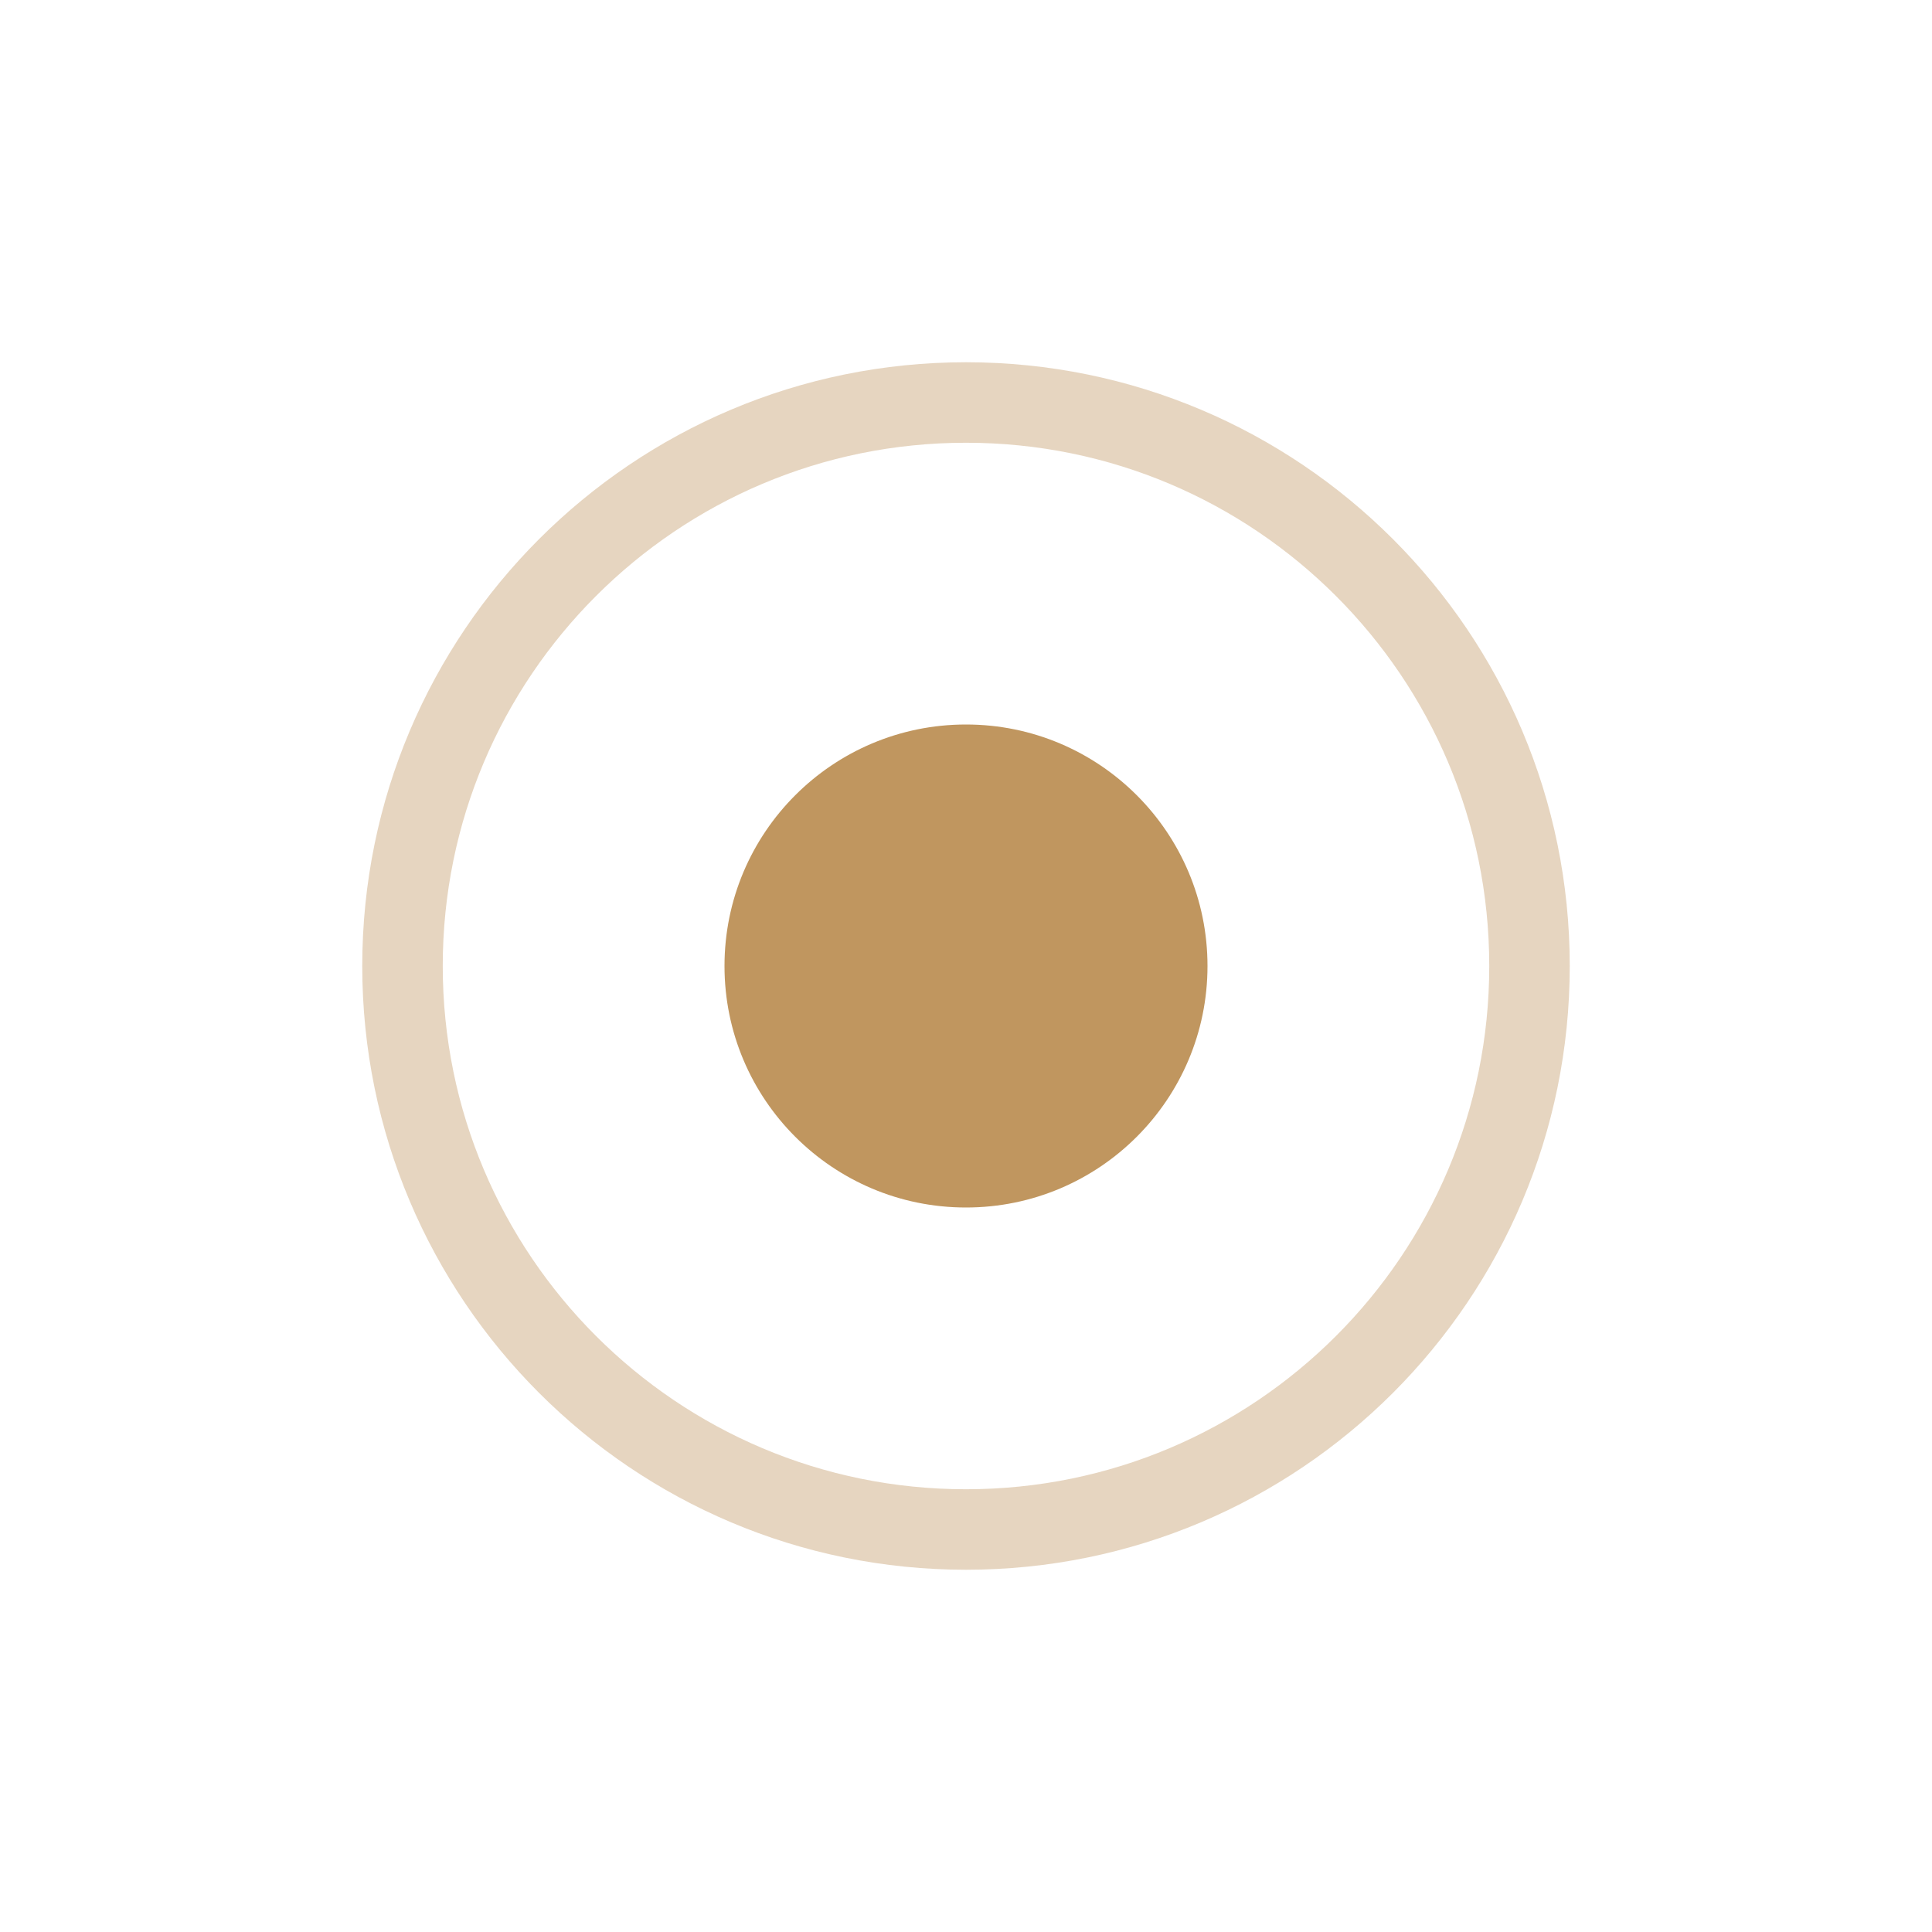
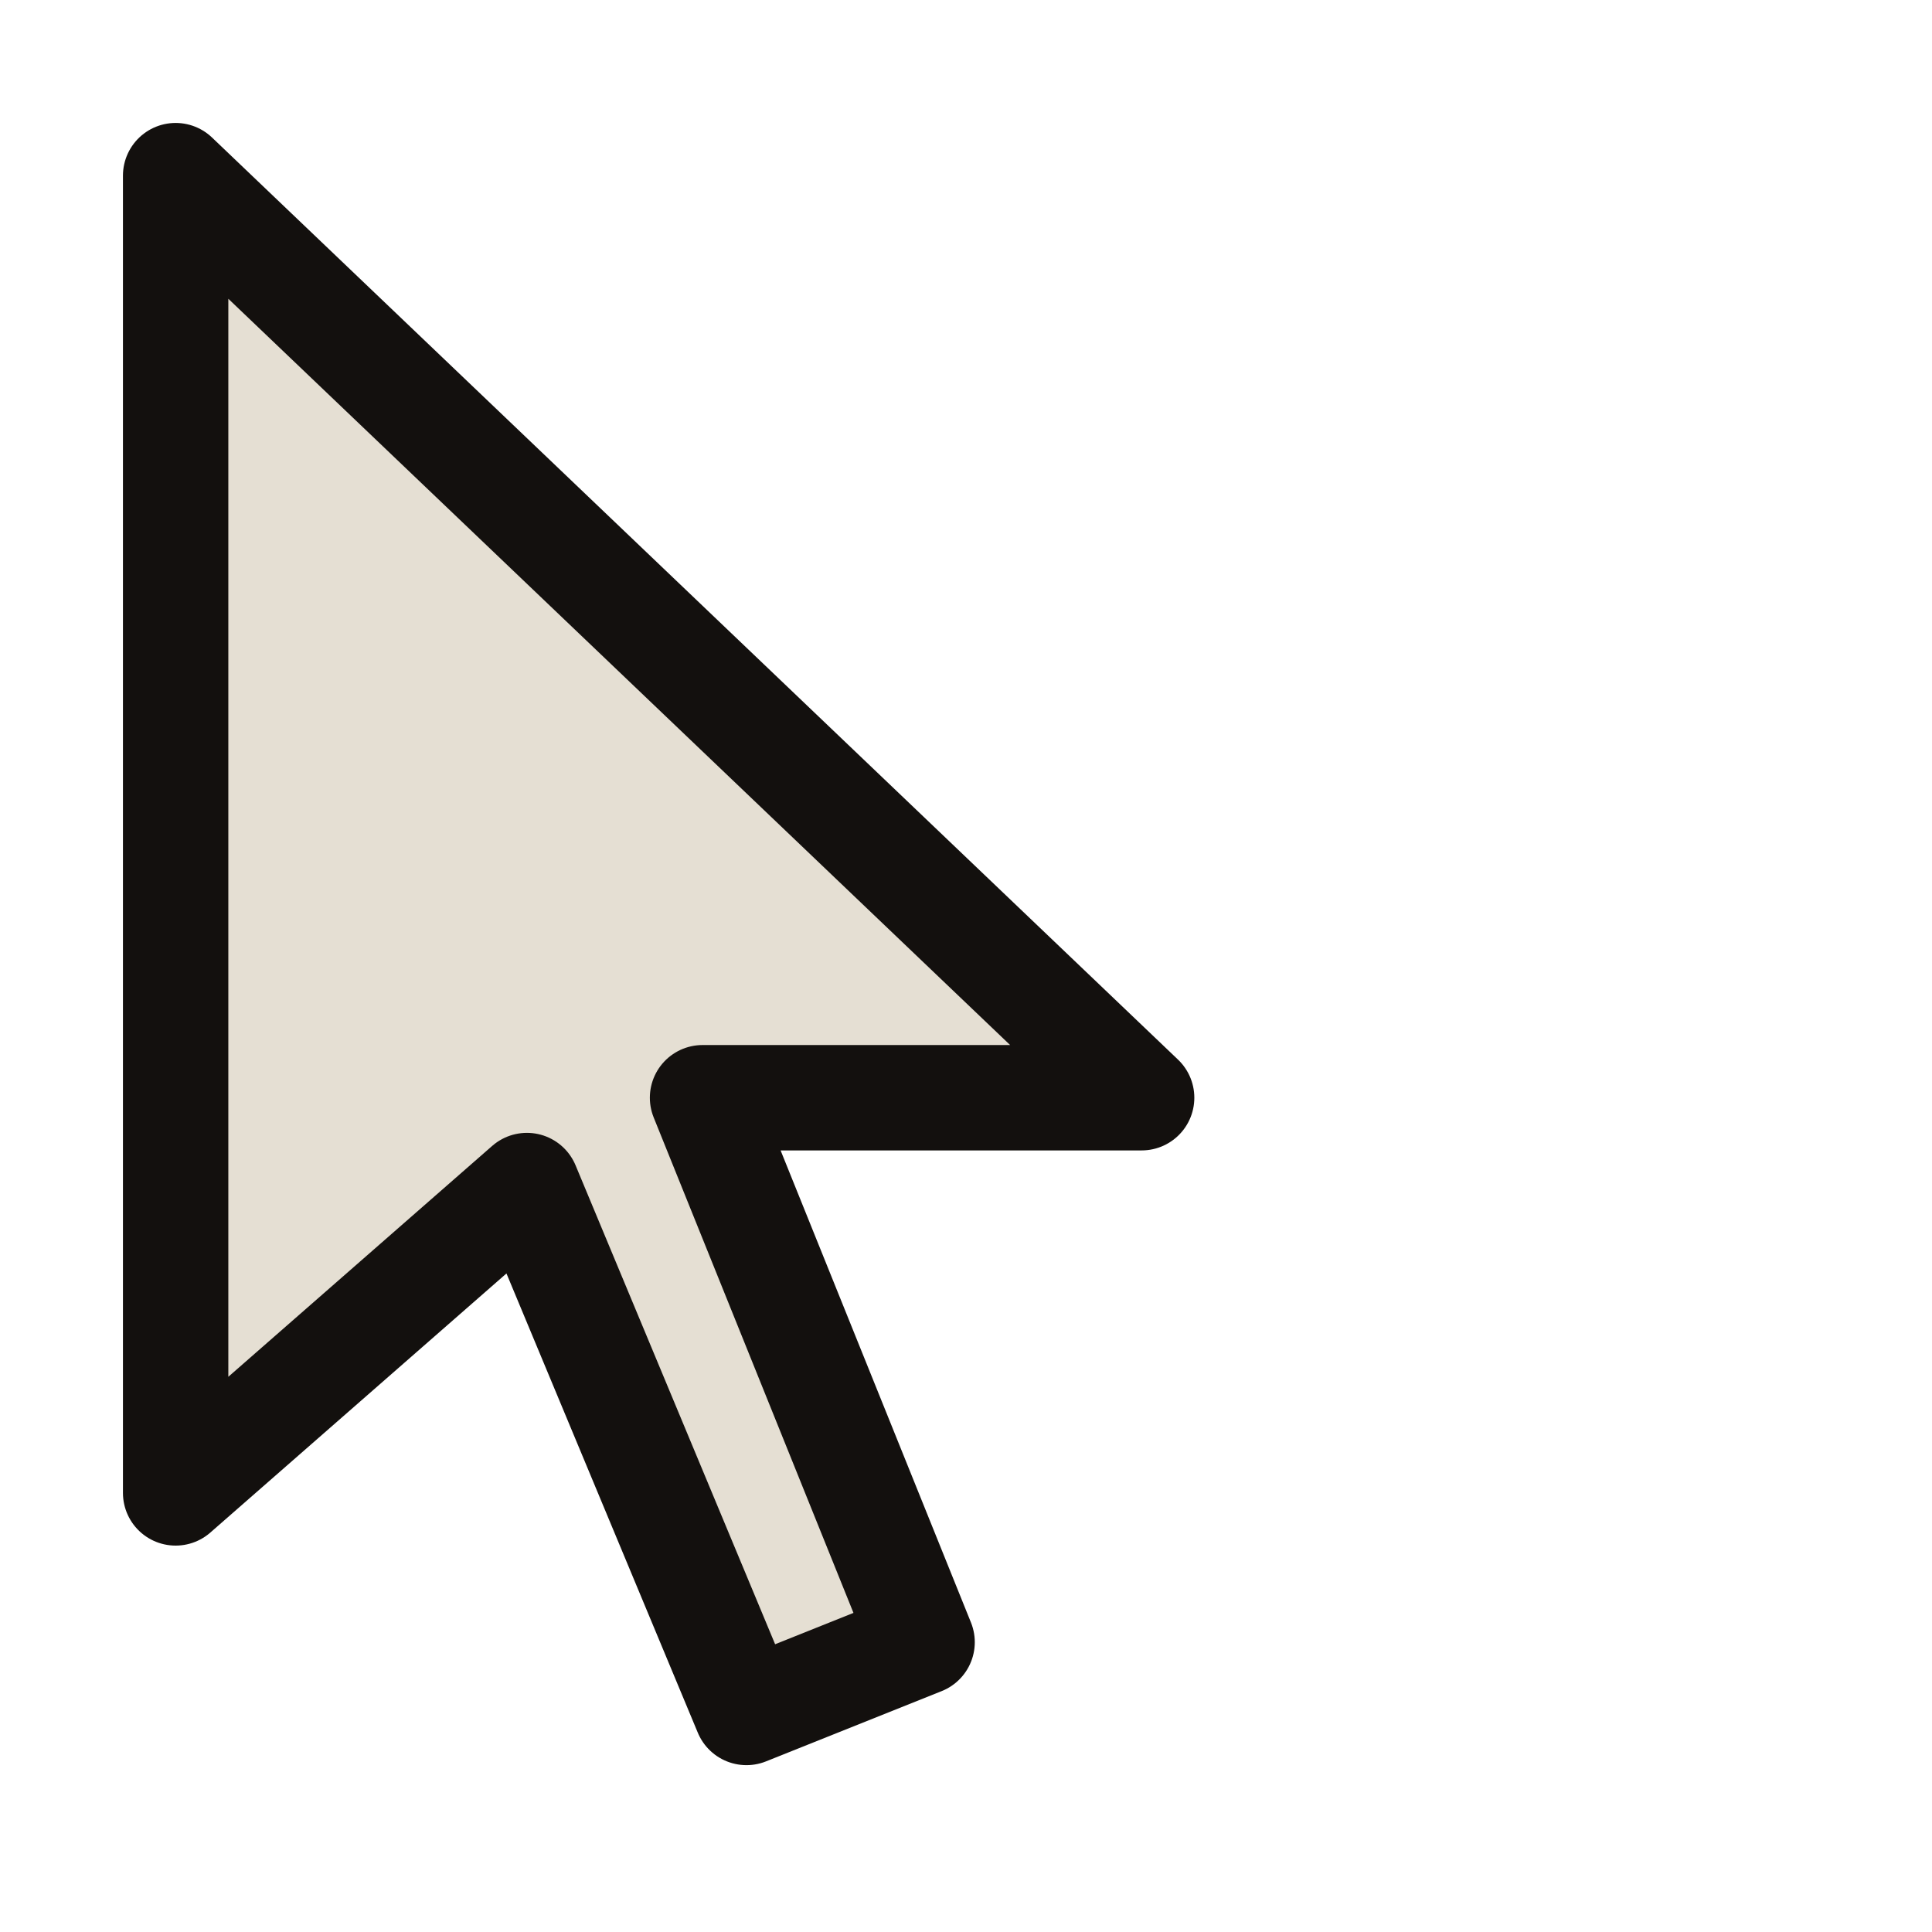
- <svg xmlns="http://www.w3.org/2000/svg" width="24" height="24" viewBox="0 0 24 24">
-   <circle cx="12" cy="12" r="3" fill="#B8884A" fill-opacity="0.88" />
-   <circle cx="12" cy="12" r="7" stroke="#B8884A" stroke-width="1" fill="none" stroke-opacity="0.35" />
+ <svg xmlns="http://www.w3.org/2000/svg" width="22" height="22" viewBox="0 0 22 22">
+   <path d="M 2 2 L 2 17 L 6 13.5 L 8.5 19.5 L 10.5 18.7 L 8 12.5 L 13 12.5 Z" fill="#E5DFD3" stroke="#13100E" stroke-width="1.2" stroke-linejoin="round" stroke-linecap="round" />
</svg>
